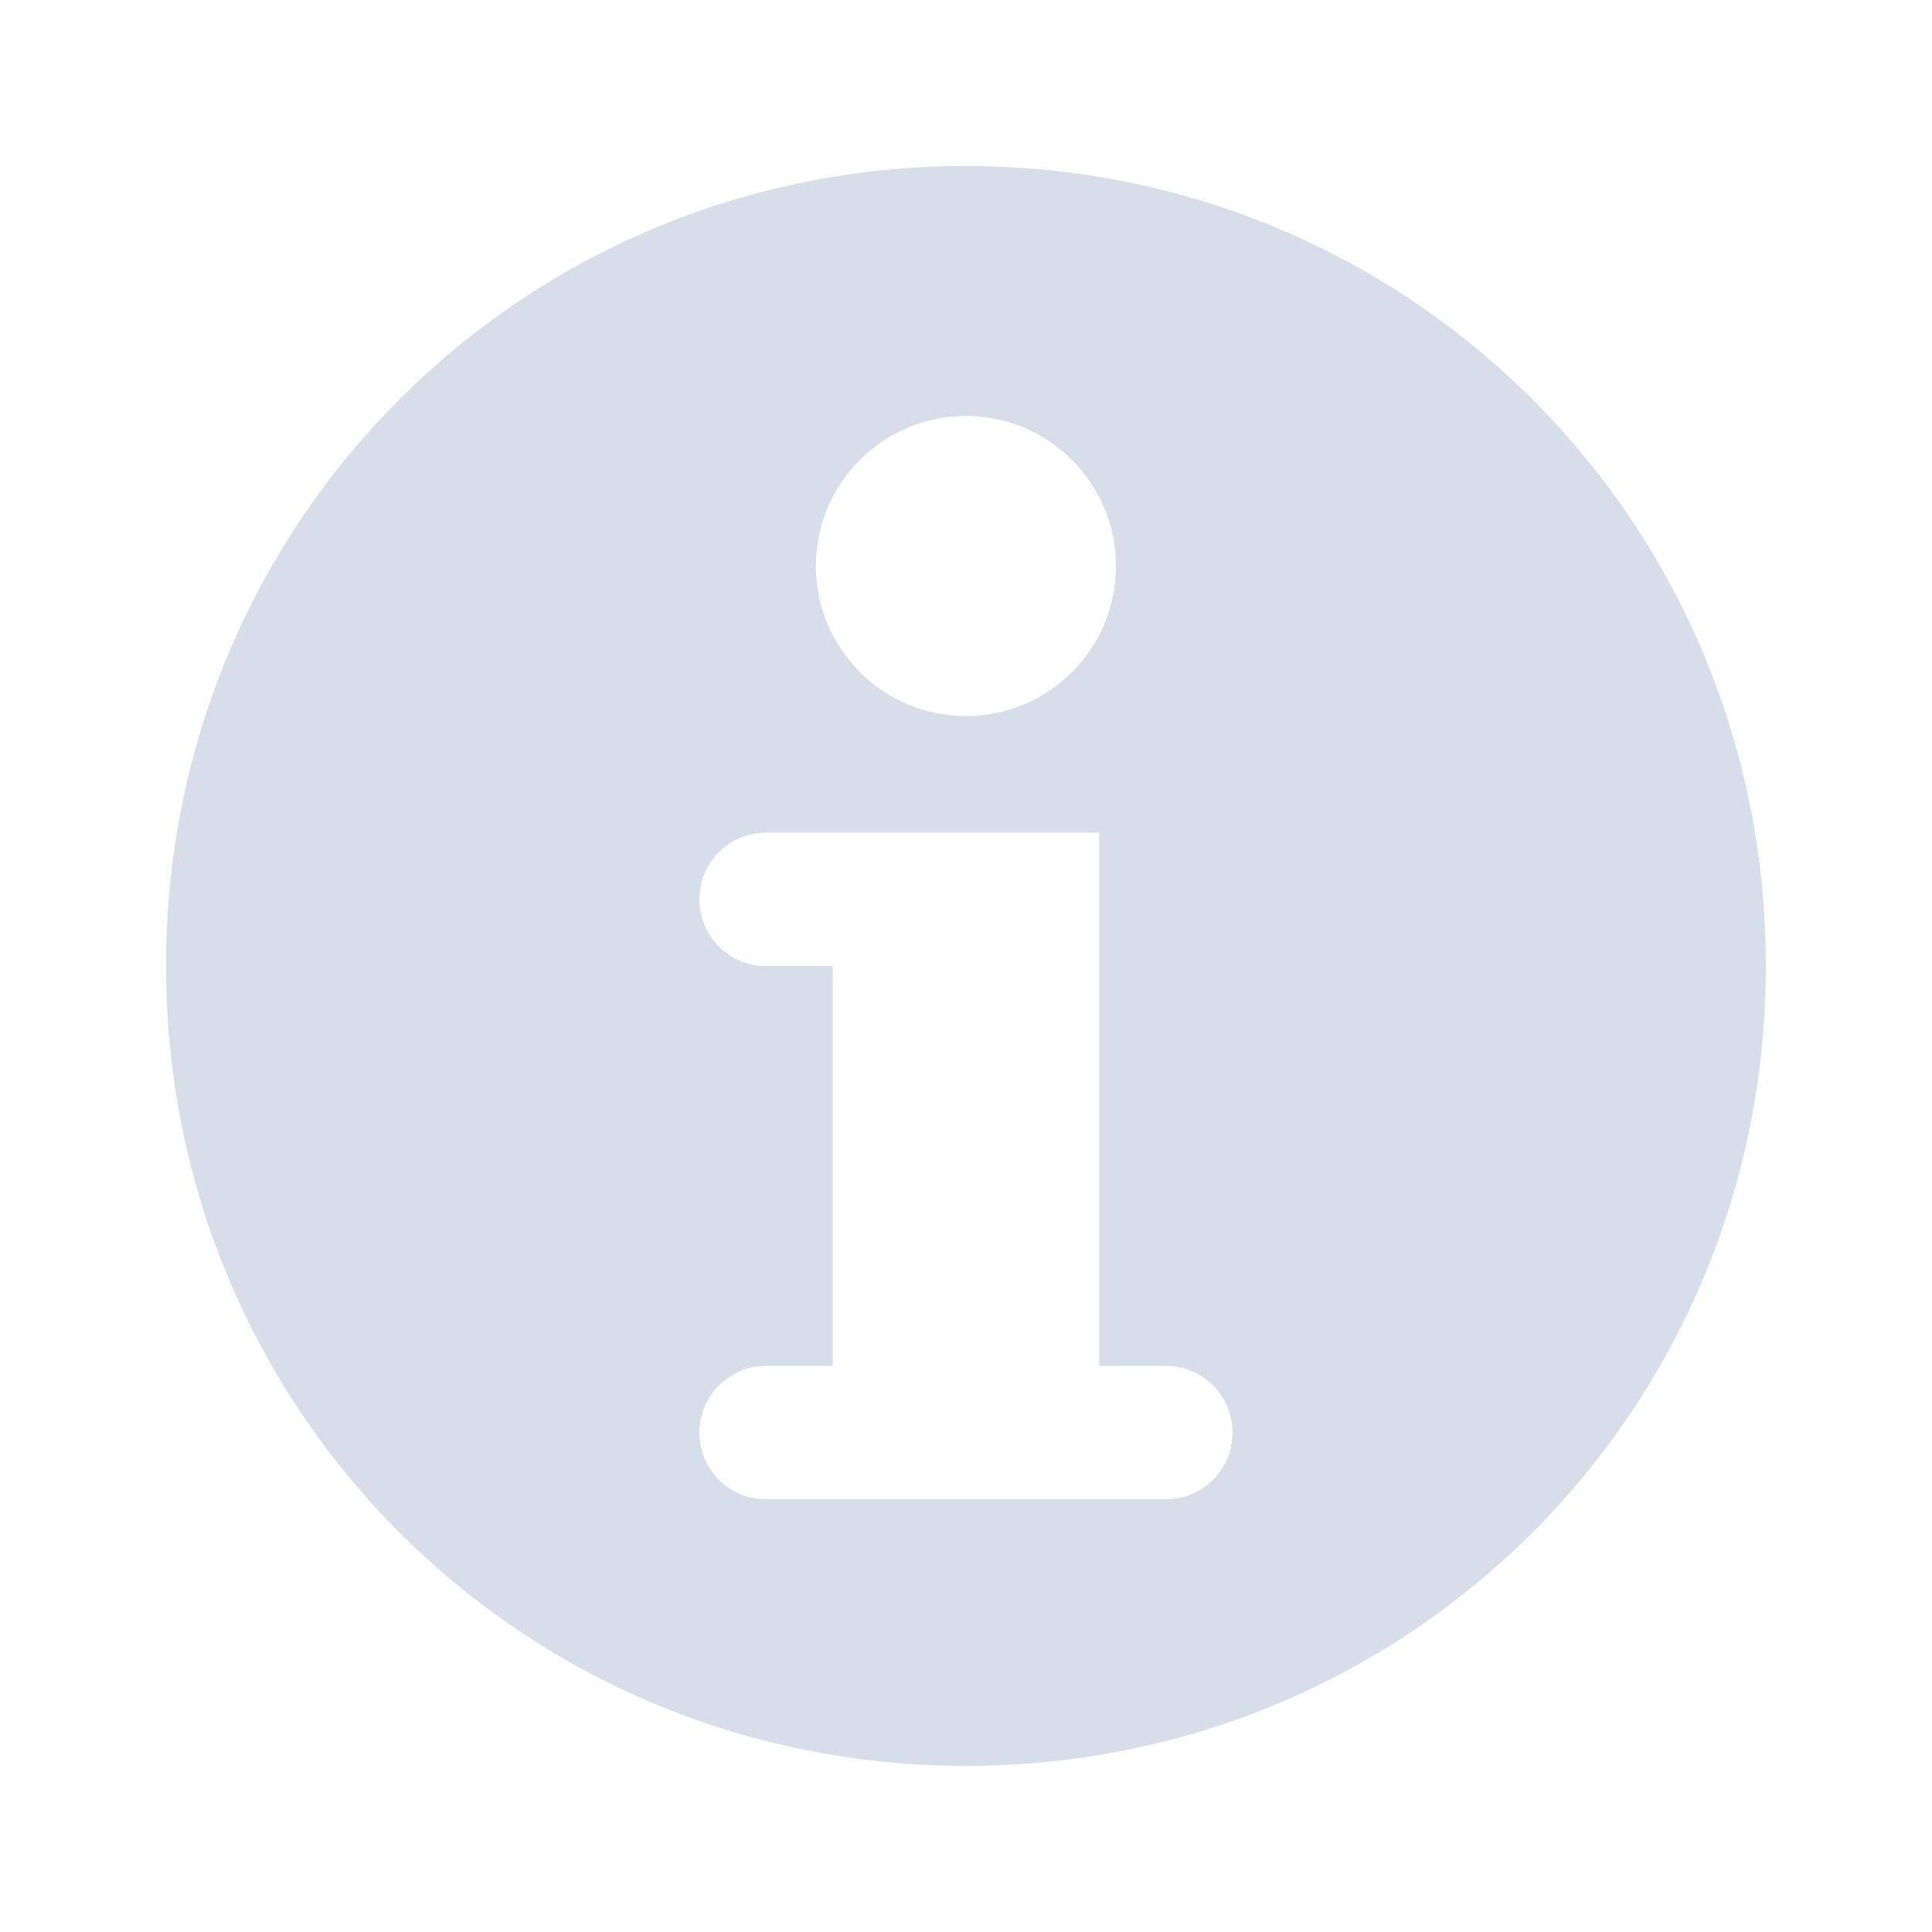
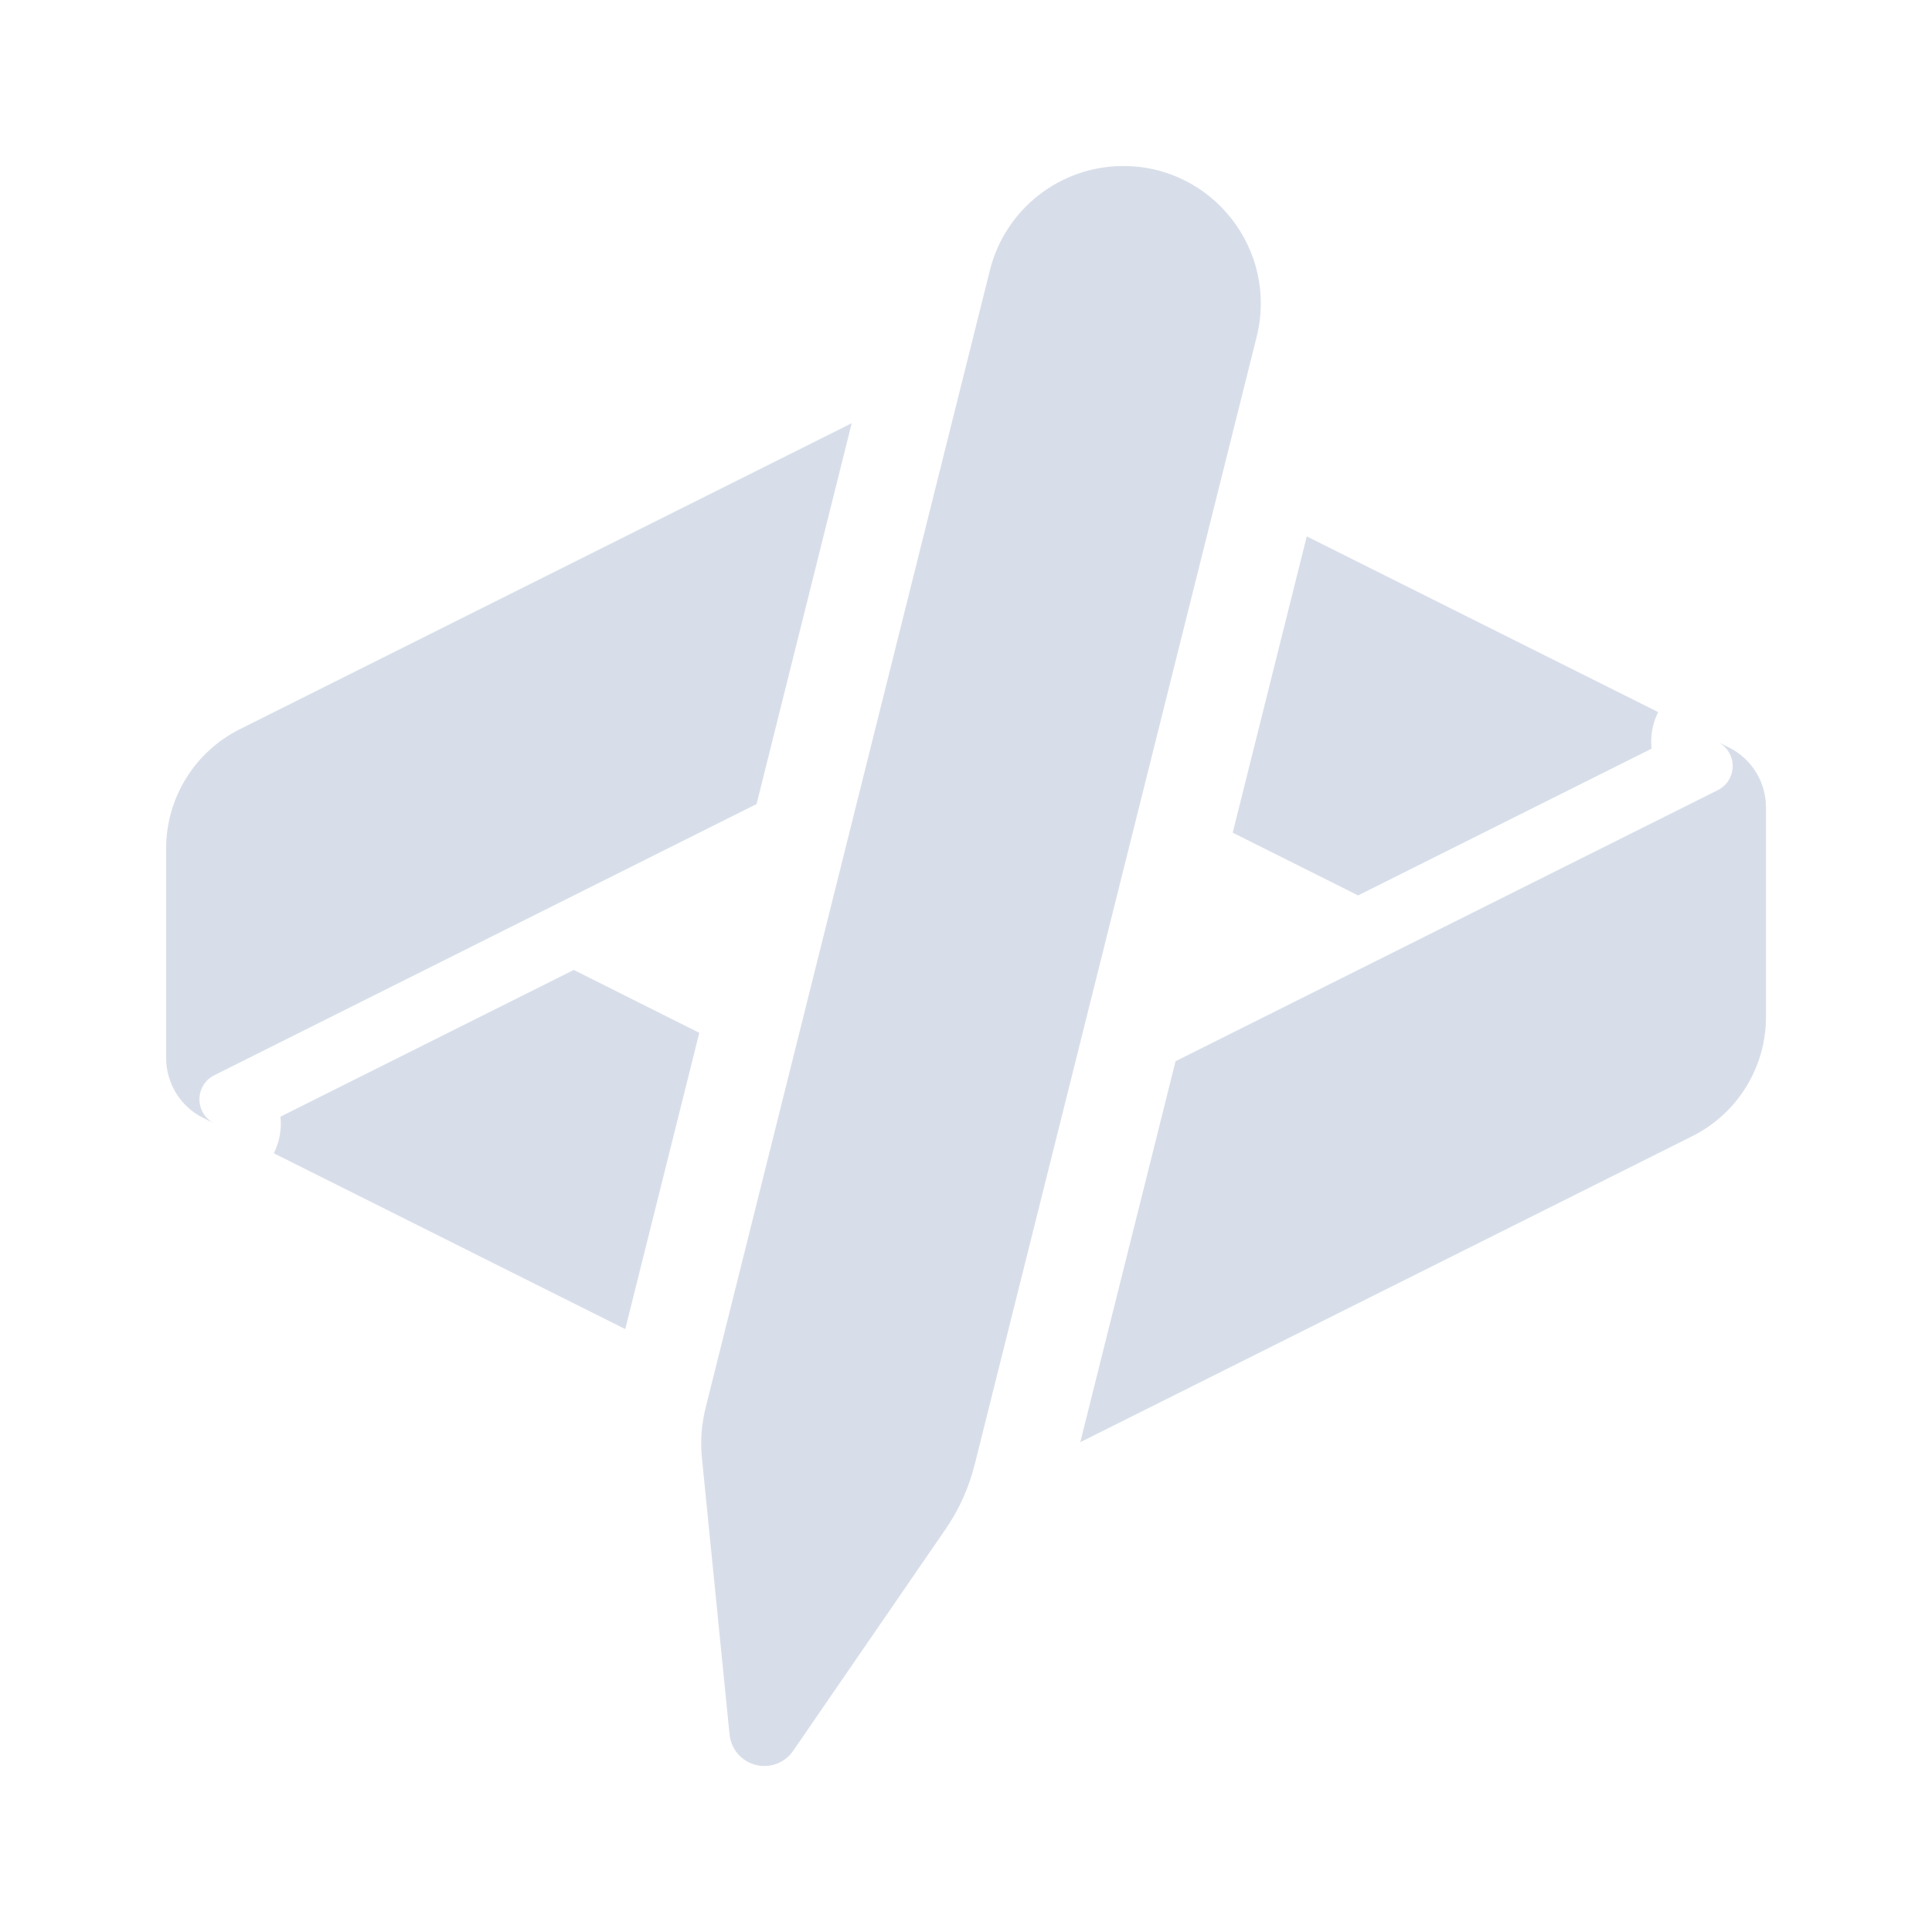
<svg xmlns="http://www.w3.org/2000/svg" width="64" height="64" version="1.1" viewBox="0 0 16.933 16.933" id="svg7">
  <defs id="defs2">
    <style id="current-color-scheme" type="text/css">.ColorScheme-Text {color:#d8dee9} .ColorScheme-Highlight {color:#3b4252}</style>
  </defs>
-   <path id="path5" d="m 8.466,1.455 c -3.894,0 -7.011,3.118 -7.011,7.011 0,3.894 3.118,7.011 7.011,7.011 3.894,0 7.011,-3.118 7.011,-7.011 0,-3.894 -3.118,-7.011 -7.011,-7.011 z m 0,2.191 c 0.726,9e-7 1.315,0.589 1.315,1.315 0,0.726 -0.589,1.315 -1.315,1.315 -0.726,0 -1.315,-0.589 -1.315,-1.315 0,-0.726 0.589,-1.315 1.315,-1.315 z M 6.686,7.298 h 0.027 2.921 v 4.674 h 0.584 c 0.324,0 0.584,0.26 0.584,0.584 0,0.324 -0.26,0.584 -0.584,0.584 H 6.714 c -0.324,0 -0.584,-0.26 -0.584,-0.584 0,-0.324 0.26,-0.584 0.584,-0.584 H 7.298 V 8.467 H 6.714 c -0.324,0 -0.584,-0.26 -0.584,-0.584 0,-0.315 0.246,-0.571 0.557,-0.584 z" style="fill:currentColor" class="ColorScheme-Text" />
+   <path id="path5" style="fill:currentColor" d="m 9.845,1.455 c -0.553,0 -1.035,0.377 -1.169,0.913 l -2.492,9.972 c -0.036,0.144 -0.047,0.292 -0.032,0.439 l 0.242,2.423 c 0.016,0.157 0.147,0.276 0.305,0.276 0.101,0 0.195,-0.049 0.252,-0.132 l 1.336,-1.943 c 0.119,-0.172 0.205,-0.365 0.256,-0.568 L 11.014,2.952 C 11.204,2.192 10.629,1.455 9.845,1.455 Z m -2.38,2.254 -5.363,2.682 c -0.396,0.198 -0.646,0.603 -0.646,1.045 v 1.837 c 0,0.221 0.125,0.425 0.323,0.524 l 0.099,0.049 c -0.08,-0.04 -0.13,-0.122 -0.13,-0.211 0,-0.09 0.05,-0.171 0.13,-0.211 l 4.753,-2.377 z m 3.988,0.992 -0.649,2.597 1.099,0.55 2.572,-1.286 a 0.584,0.584 0 0 1 0.058,-0.321 z m 3.603,1.802 c 0.08,0.04 0.13,0.122 0.13,0.211 0,0.09 -0.05,0.171 -0.13,0.211 L 10.303,9.301 9.468,12.64 14.832,9.958 c 0.396,-0.198 0.646,-0.603 0.646,-1.045 v -1.837 c 0,-0.221 -0.125,-0.425 -0.323,-0.524 z M 5.029,8.501 2.458,9.787 a 0.584,0.584 0 0 1 -0.058,0.321 l 3.08,1.541 0.649,-2.597 z" class="ColorScheme-Text" />
</svg>
